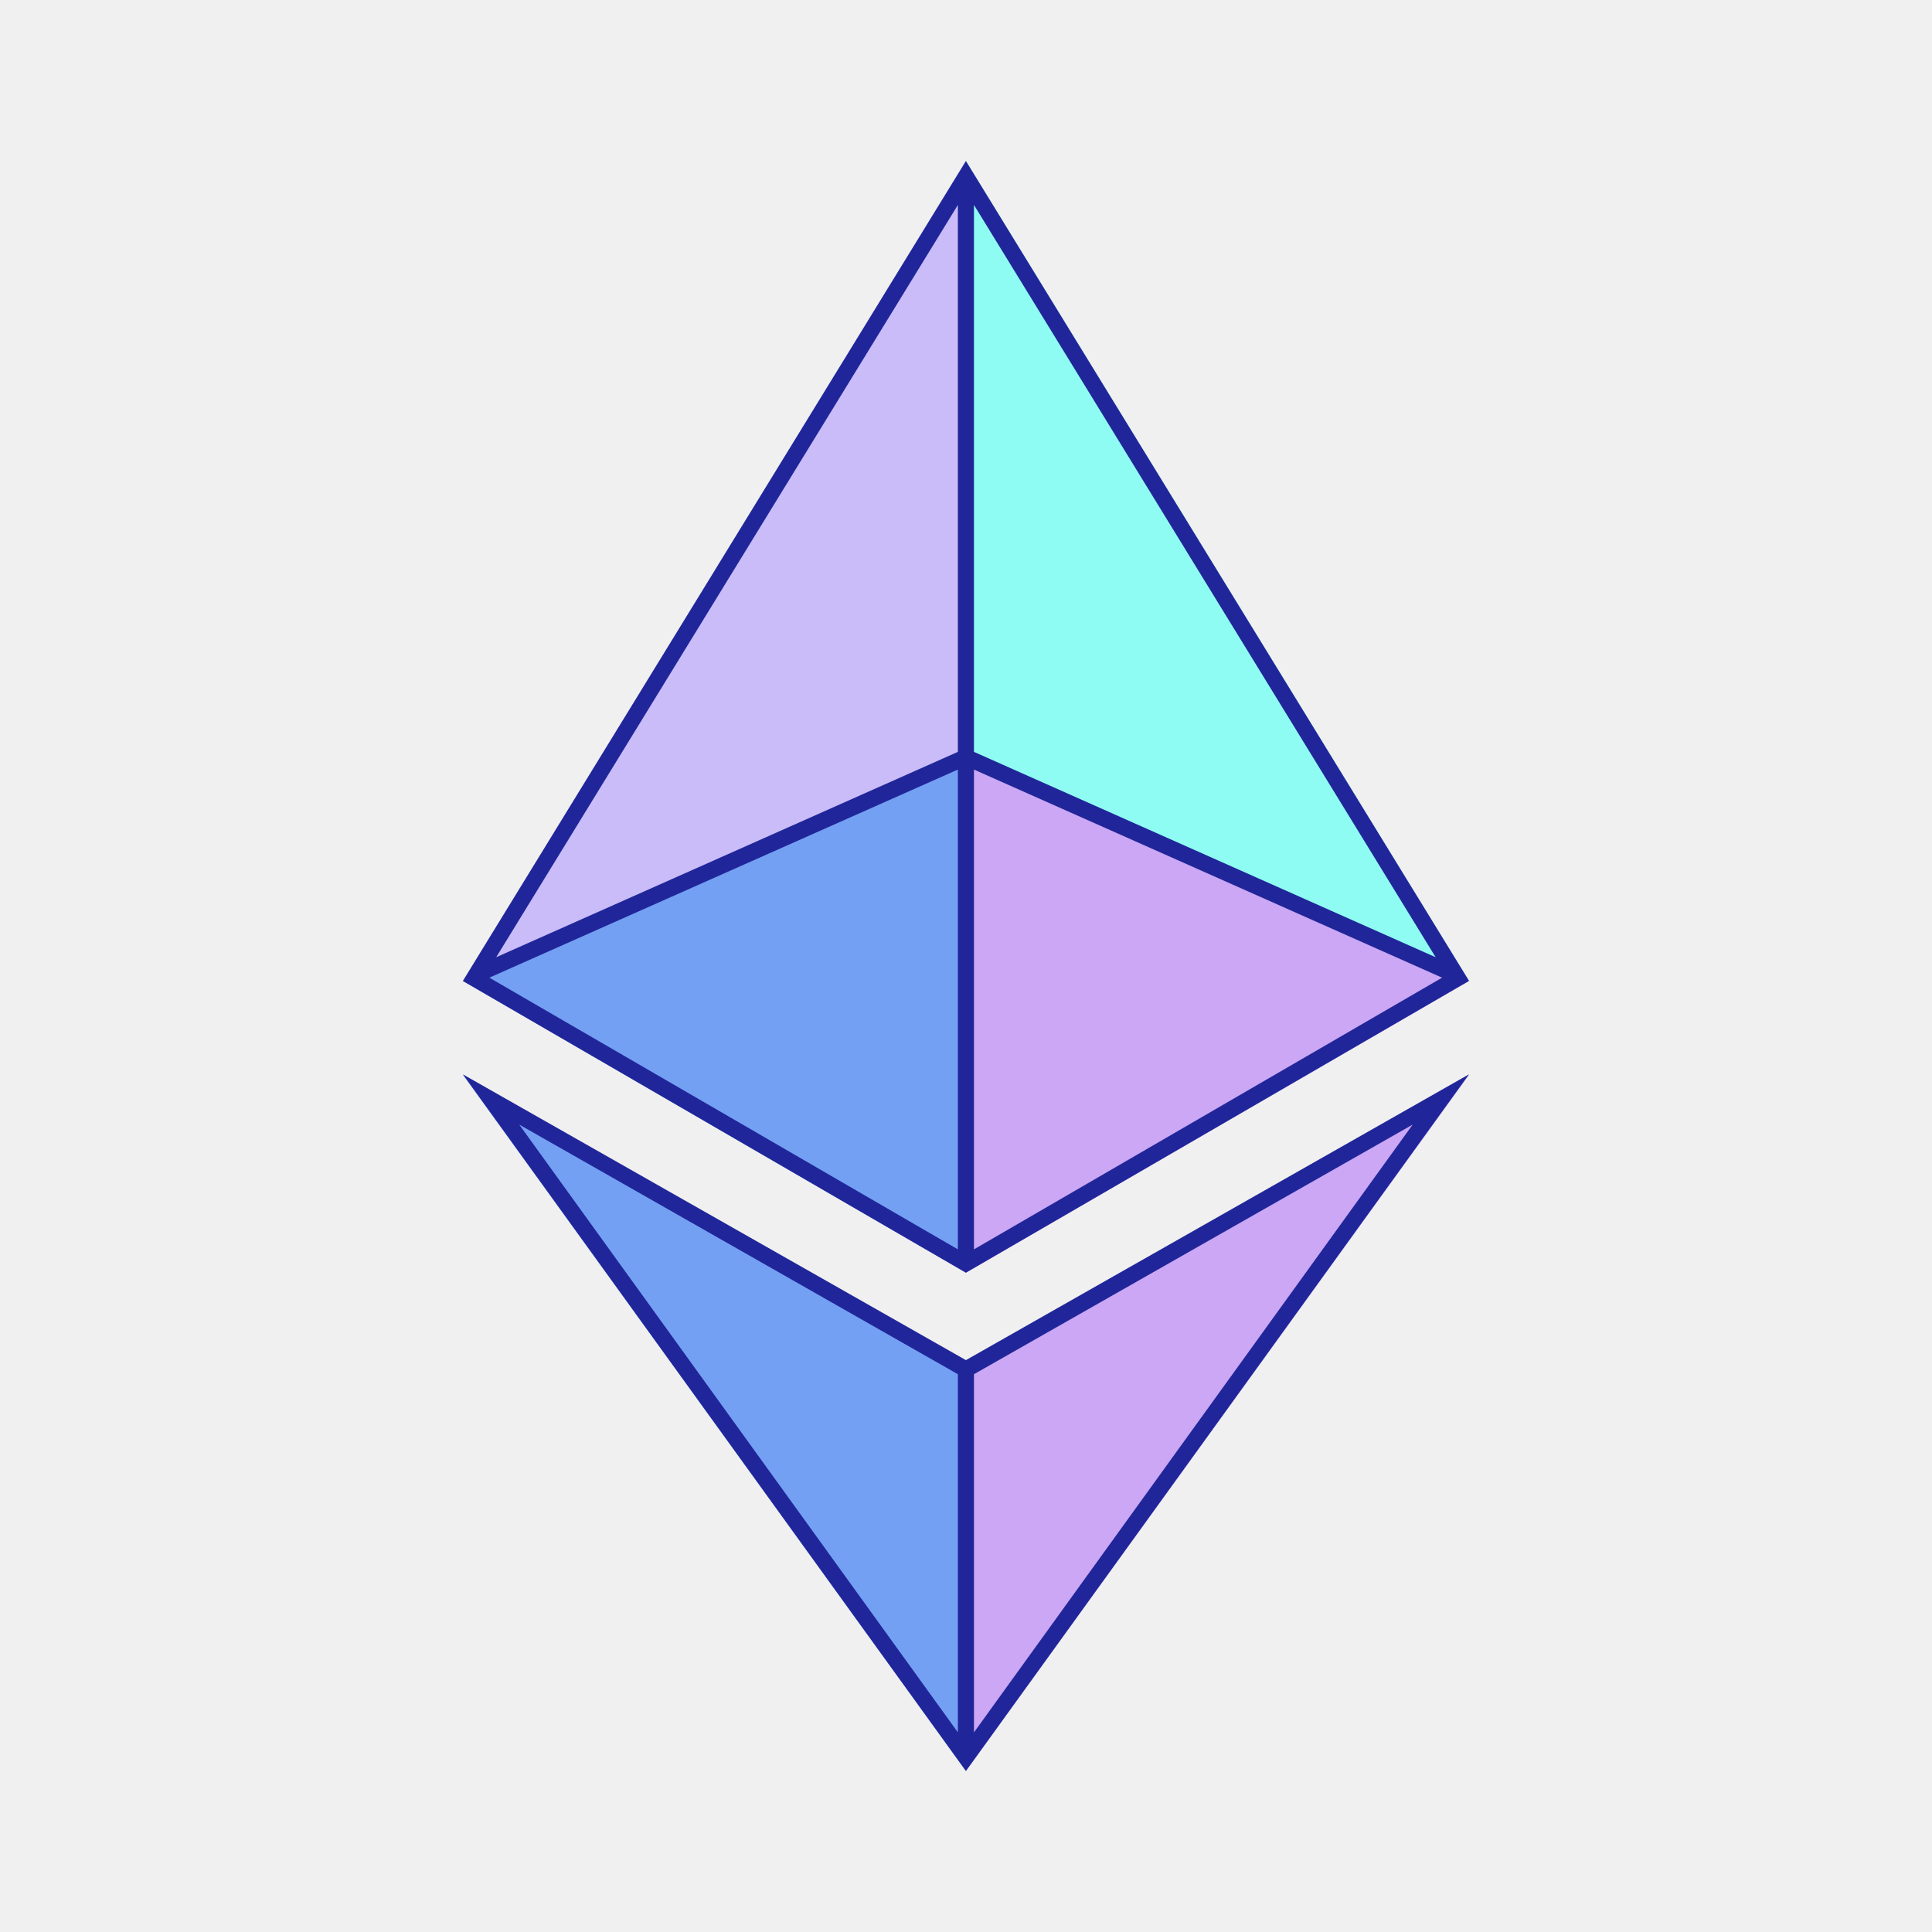
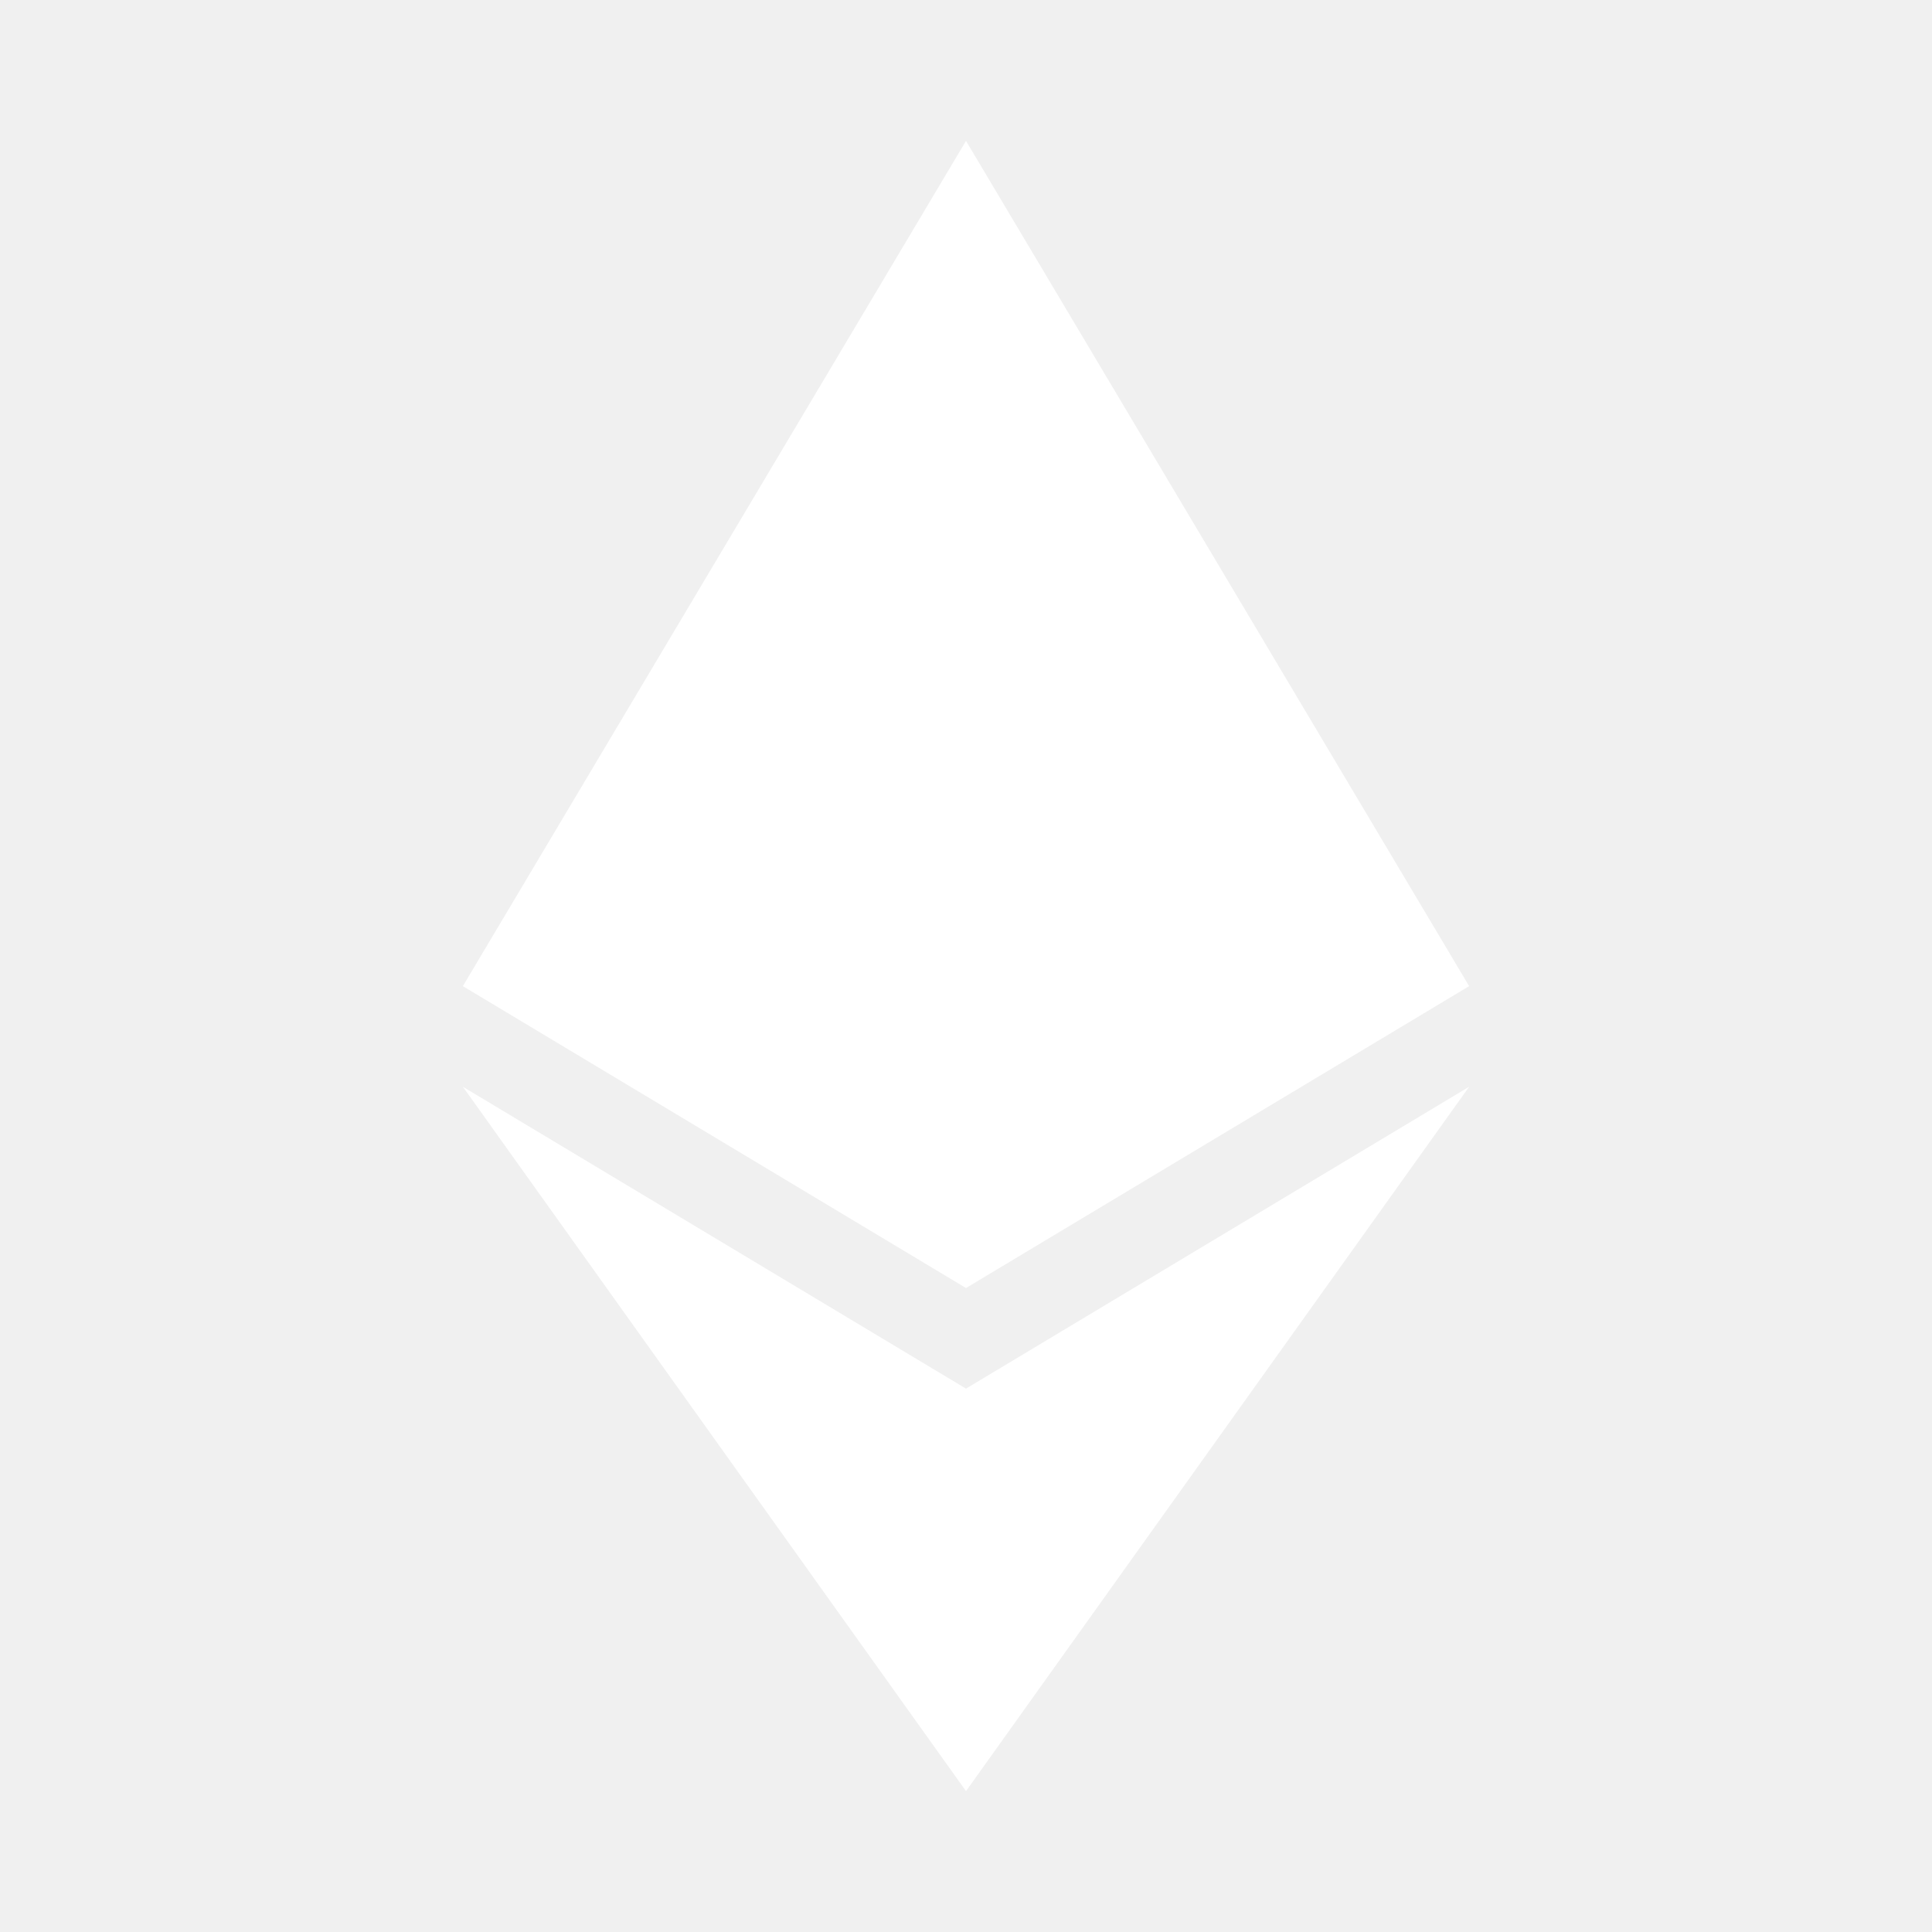
<svg xmlns="http://www.w3.org/2000/svg" width="24" height="24" viewBox="0 0 24 24" fill="none">
-   <path d="M12 2V9.391L18.25 12.186L12 2Z" fill="#8FFCF3" />
-   <path d="M11.999 2L5.75 12.185L11.999 9.392V2Z" fill="#CABCF8" />
-   <path d="M12 16.975V22L18.25 13.351L12 16.975Z" fill="#CBA7F5" />
-   <path d="M11.999 22V16.975L5.75 13.351L11.999 22Z" fill="#74A0F3" />
-   <path d="M12 15.81L18.25 12.186L12 9.391V15.81Z" fill="#CBA7F5" />
-   <path d="M5.75 12.186L11.999 15.81V9.391L5.75 12.186Z" fill="#74A0F3" />
-   <path fill-rule="evenodd" clip-rule="evenodd" d="M11.999 15.81L5.75 12.186L11.999 2L18.249 12.185L11.999 15.81ZM6.164 11.891L11.899 2.546V9.34L6.164 11.891ZM6.079 12.145L11.899 9.56V15.52L6.079 12.145ZM12.099 9.56V15.52L17.914 12.145L12.099 9.56ZM12.099 9.34L17.834 11.891L12.099 2.546V9.34Z" fill="#202699" />
-   <path fill-rule="evenodd" clip-rule="evenodd" d="M11.999 16.896L5.75 13.346L11.999 22L18.249 13.345L11.999 16.896ZM6.45 13.97L11.899 17.071V21.52L6.45 13.97ZM12.099 17.071V21.52L17.549 13.97L12.099 17.071Z" fill="#202699" />
+   <path d="M12 1.75L5.75 12.25L12 16L18.25 12.25L12 1.75ZM5.75 13.5L12 22.25L18.25 13.5L12 17.25L5.75 13.5Z" fill="white" />
</svg>
